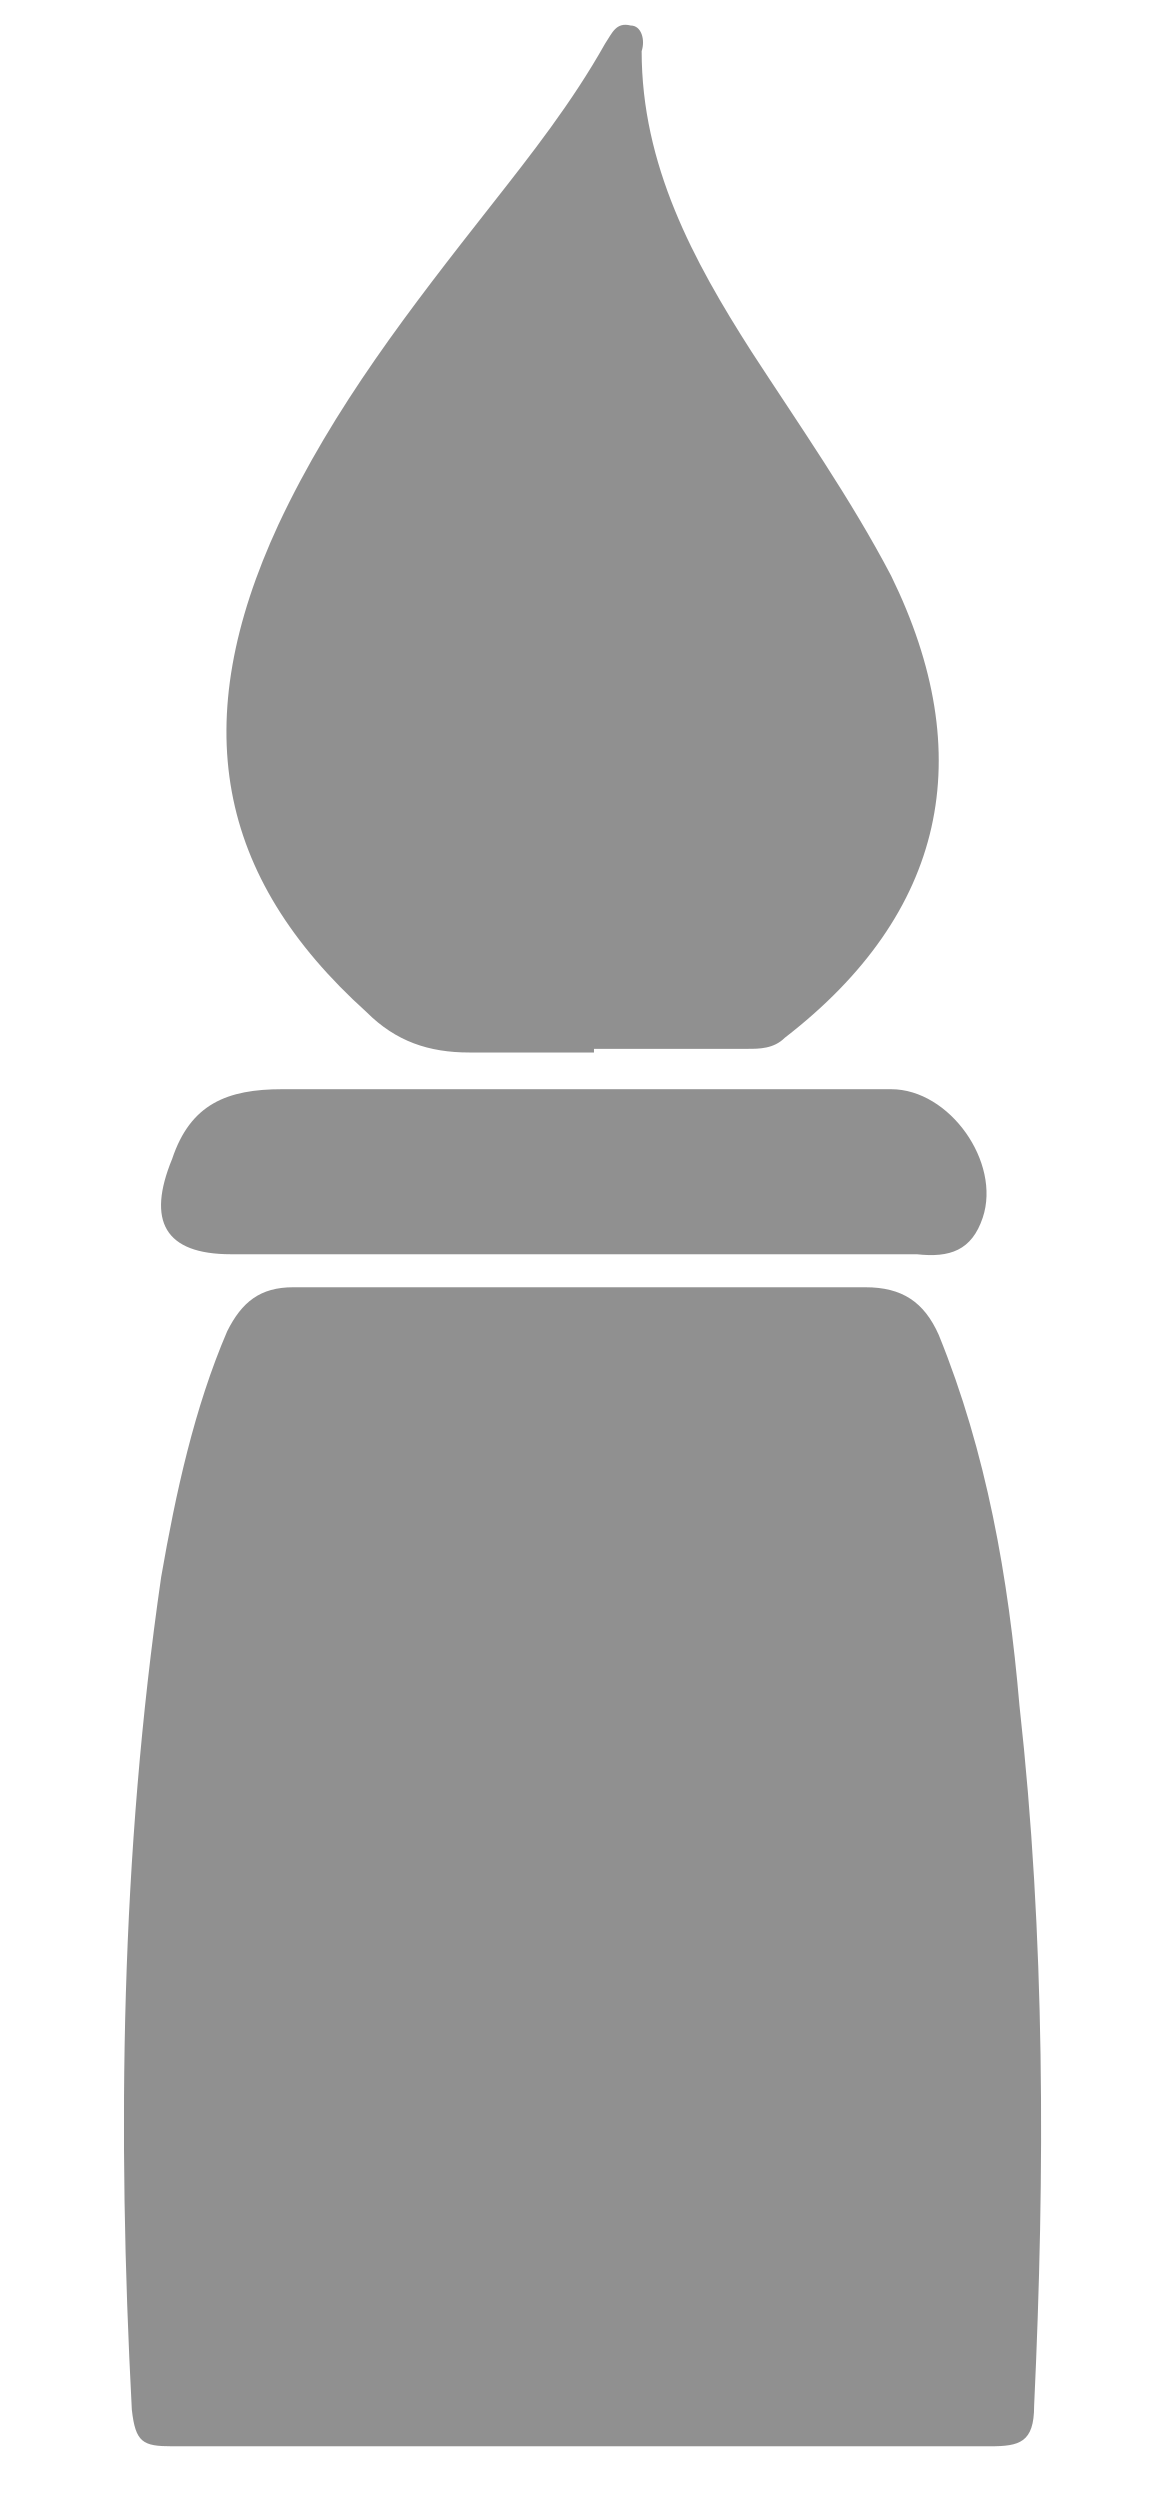
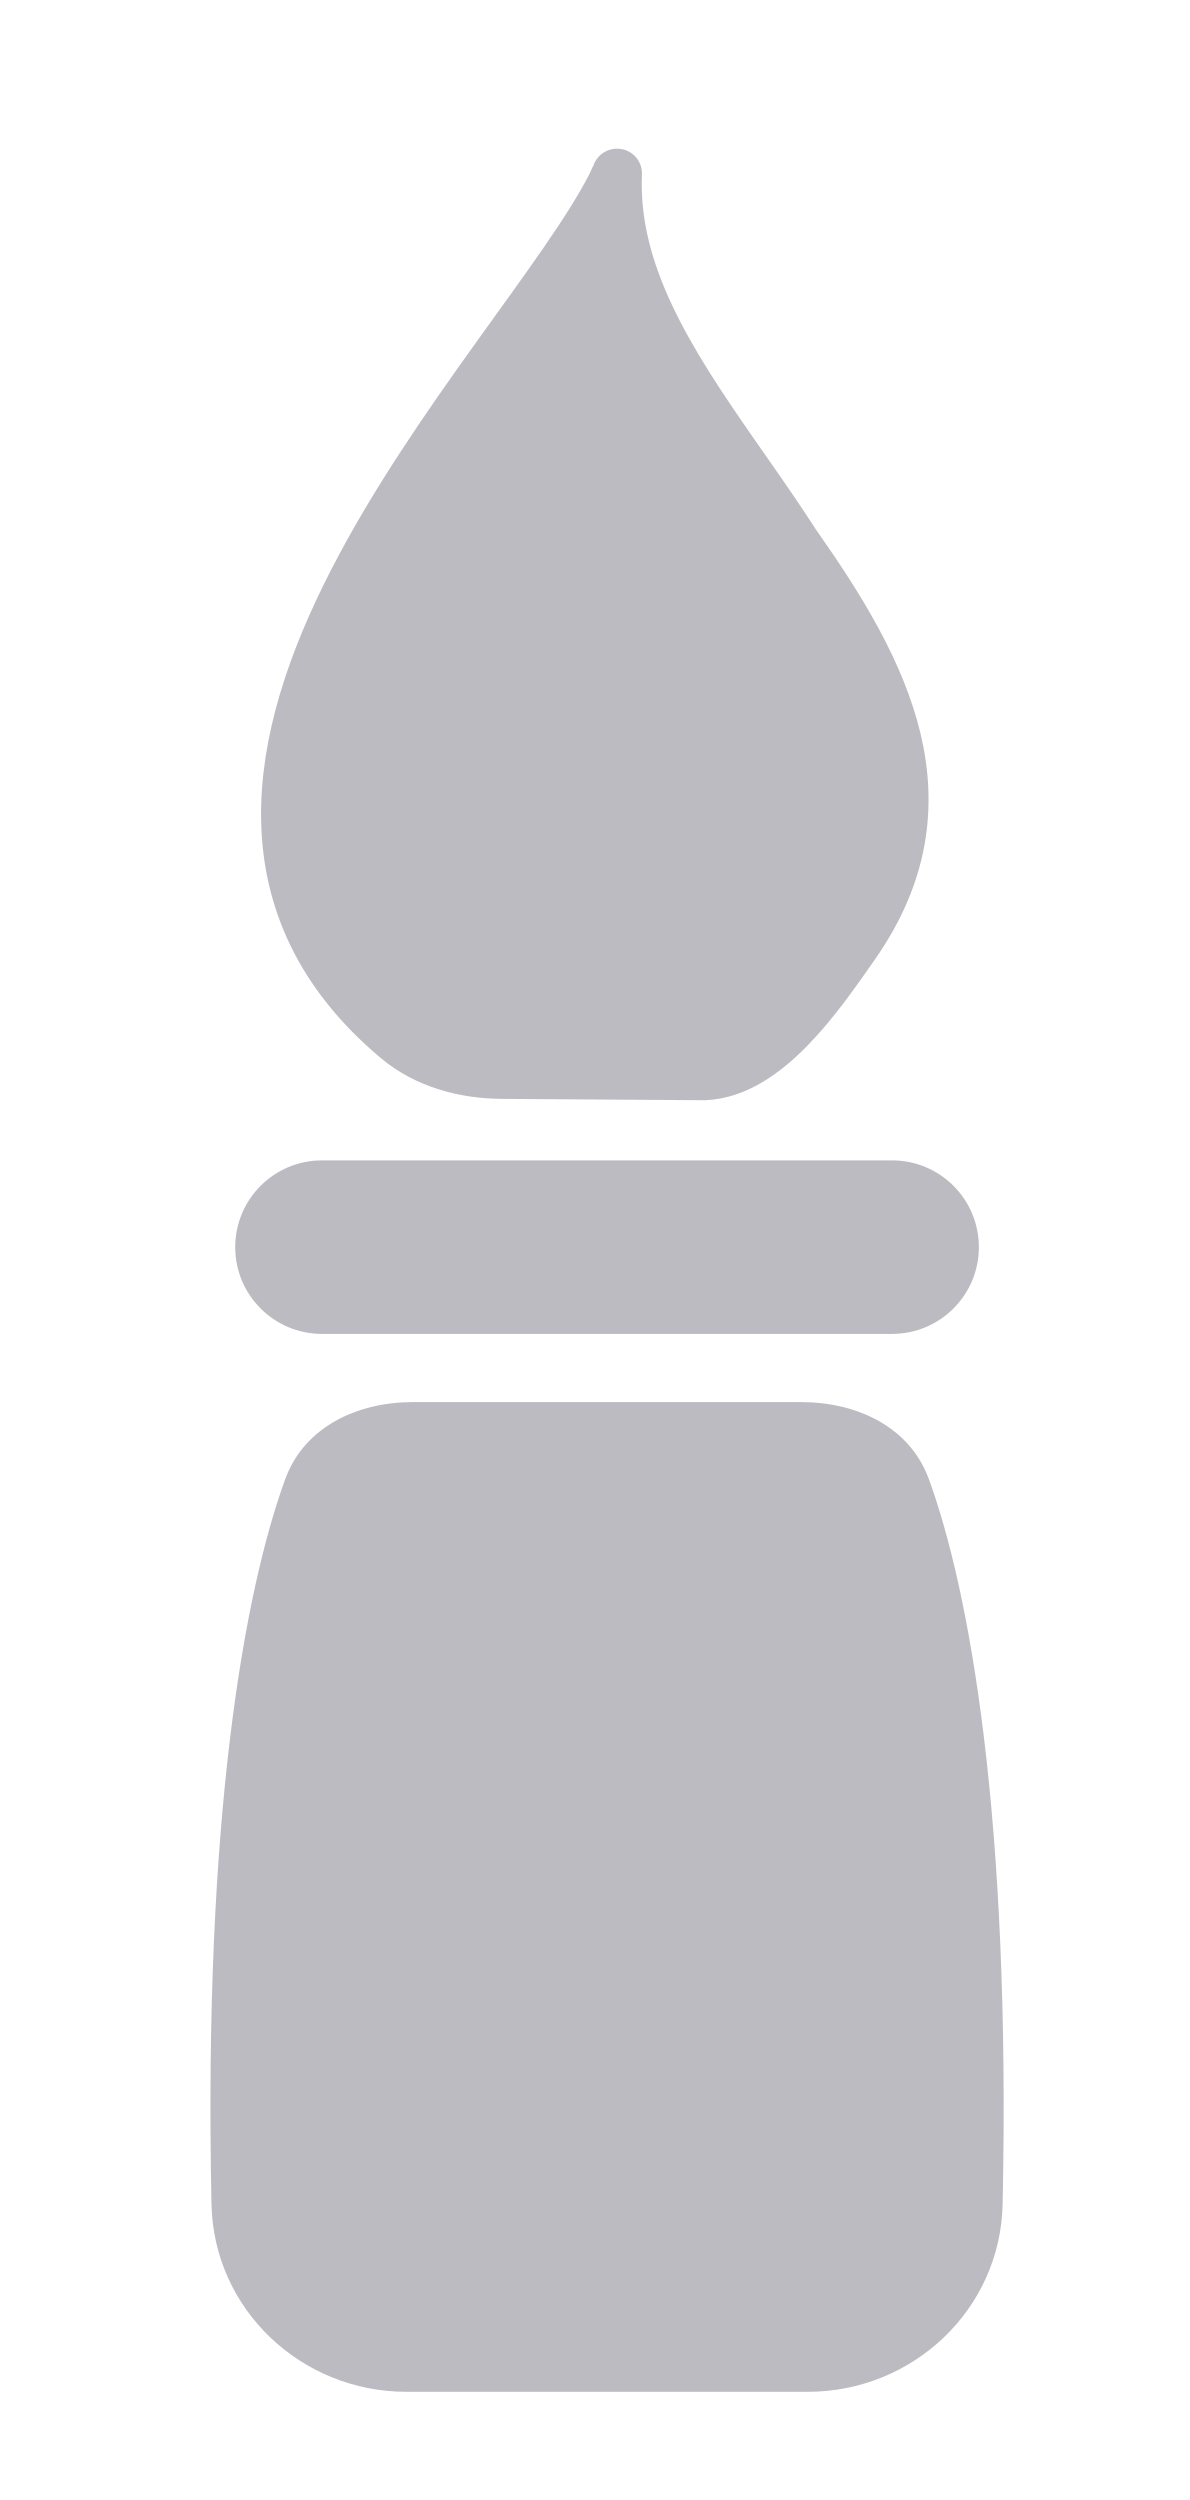
- <svg xmlns="http://www.w3.org/2000/svg" width="48" height="103" viewBox="0 0 48 103" fill="none">
-   <path d="M23.867 100.787C18.276 100.787 12.685 100.787 7.093 100.787C5.885 100.787 5.582 100.636 5.431 99.276C4.827 87.791 4.978 76.458 6.64 64.973C7.245 61.497 8 58.022 9.36 54.848C9.965 53.639 10.72 53.035 12.08 53.035C19.938 53.035 27.796 53.035 35.654 53.035C37.166 53.035 38.072 53.639 38.677 54.999C40.641 59.835 41.548 64.973 42.001 70.262C43.059 79.782 43.059 89.454 42.606 99.125C42.606 100.636 42.001 100.787 40.792 100.787C35.201 100.787 29.459 100.787 23.867 100.787Z" fill="#909090" />
-   <path d="M24.472 43.363C22.81 43.363 20.996 43.363 19.334 43.363C17.672 43.363 16.312 42.91 15.103 41.701C8.907 36.11 7.698 29.763 11.476 21.602C13.743 16.767 16.916 12.687 20.241 8.455C21.903 6.34 23.565 4.224 24.925 1.806C25.227 1.353 25.379 0.9 25.983 1.051C26.436 1.051 26.587 1.655 26.436 2.108C26.436 6.793 28.552 10.722 30.97 14.5C32.934 17.522 35.05 20.545 36.712 23.718C40.339 31.123 38.979 37.621 32.33 42.759C31.877 43.212 31.272 43.212 30.819 43.212C28.703 43.212 26.587 43.212 24.472 43.212V43.363Z" fill="#909090" />
-   <path d="M23.414 51.675C18.729 51.675 14.045 51.675 9.511 51.675C6.791 51.675 6.036 50.315 7.093 47.746C7.849 45.479 9.36 44.875 11.627 44.875C19.938 44.875 28.401 44.875 36.712 44.875C39.13 44.875 41.246 47.897 40.49 50.164C40.037 51.524 39.13 51.826 37.77 51.675C32.934 51.675 28.25 51.675 23.414 51.675Z" fill="#909090" />
+ <svg xmlns="http://www.w3.org/2000/svg" width="49" height="103" viewBox="0 0 49 103" fill="none">
+   <rect x="9.691" y="47.808" width="30.638" height="7.149" rx="3.574" fill="#BCBBC1" />
+   <path d="M8.713 90.812C8.377 74.844 10.079 65.543 11.748 60.949C12.534 58.785 14.717 57.766 17.019 57.766H33.002C35.304 57.766 37.487 58.785 38.273 60.949C39.942 65.543 41.644 74.844 41.308 90.812C41.217 95.147 37.615 98.542 33.279 98.542H16.743C12.406 98.542 8.804 95.147 8.713 90.812Z" fill="#BCBBC1" />
+   <path d="M16.349 42.813C3.489 32.017 21.457 15.031 25.215 7.592C25.276 7.446 25.342 7.308 25.412 7.178C25.417 7.167 25.423 7.157 25.428 7.147C25.182 12.646 29.529 17.347 32.765 22.382C36.456 27.617 39.336 33.037 35.214 38.938C33.74 41.048 31.59 44.203 29.019 44.308L20.671 44.252C19.112 44.241 17.544 43.815 16.349 42.813Z" fill="#BCBBC1" />
+   <path d="M25.428 7.147C25.363 7.292 25.292 7.441 25.215 7.592M25.428 7.147C25.352 7.286 25.281 7.435 25.215 7.592M25.428 7.147C25.06 15.384 34.998 21.833 36.069 30.293C36.852 36.472 28.647 35.393 27.191 29.337C25.11 20.688 23.615 11.433 25.215 7.592M25.215 7.592C21.457 15.031 3.489 32.017 16.349 42.813C17.544 43.815 19.112 44.241 20.671 44.252L29.019 44.308V44.308C31.59 44.203 33.74 41.048 35.214 38.938C43.405 27.213 23.951 17.384 25.416 7.148" stroke="#BCBBC1" stroke-width="2.043" stroke-linecap="round" stroke-linejoin="round" />
</svg>
